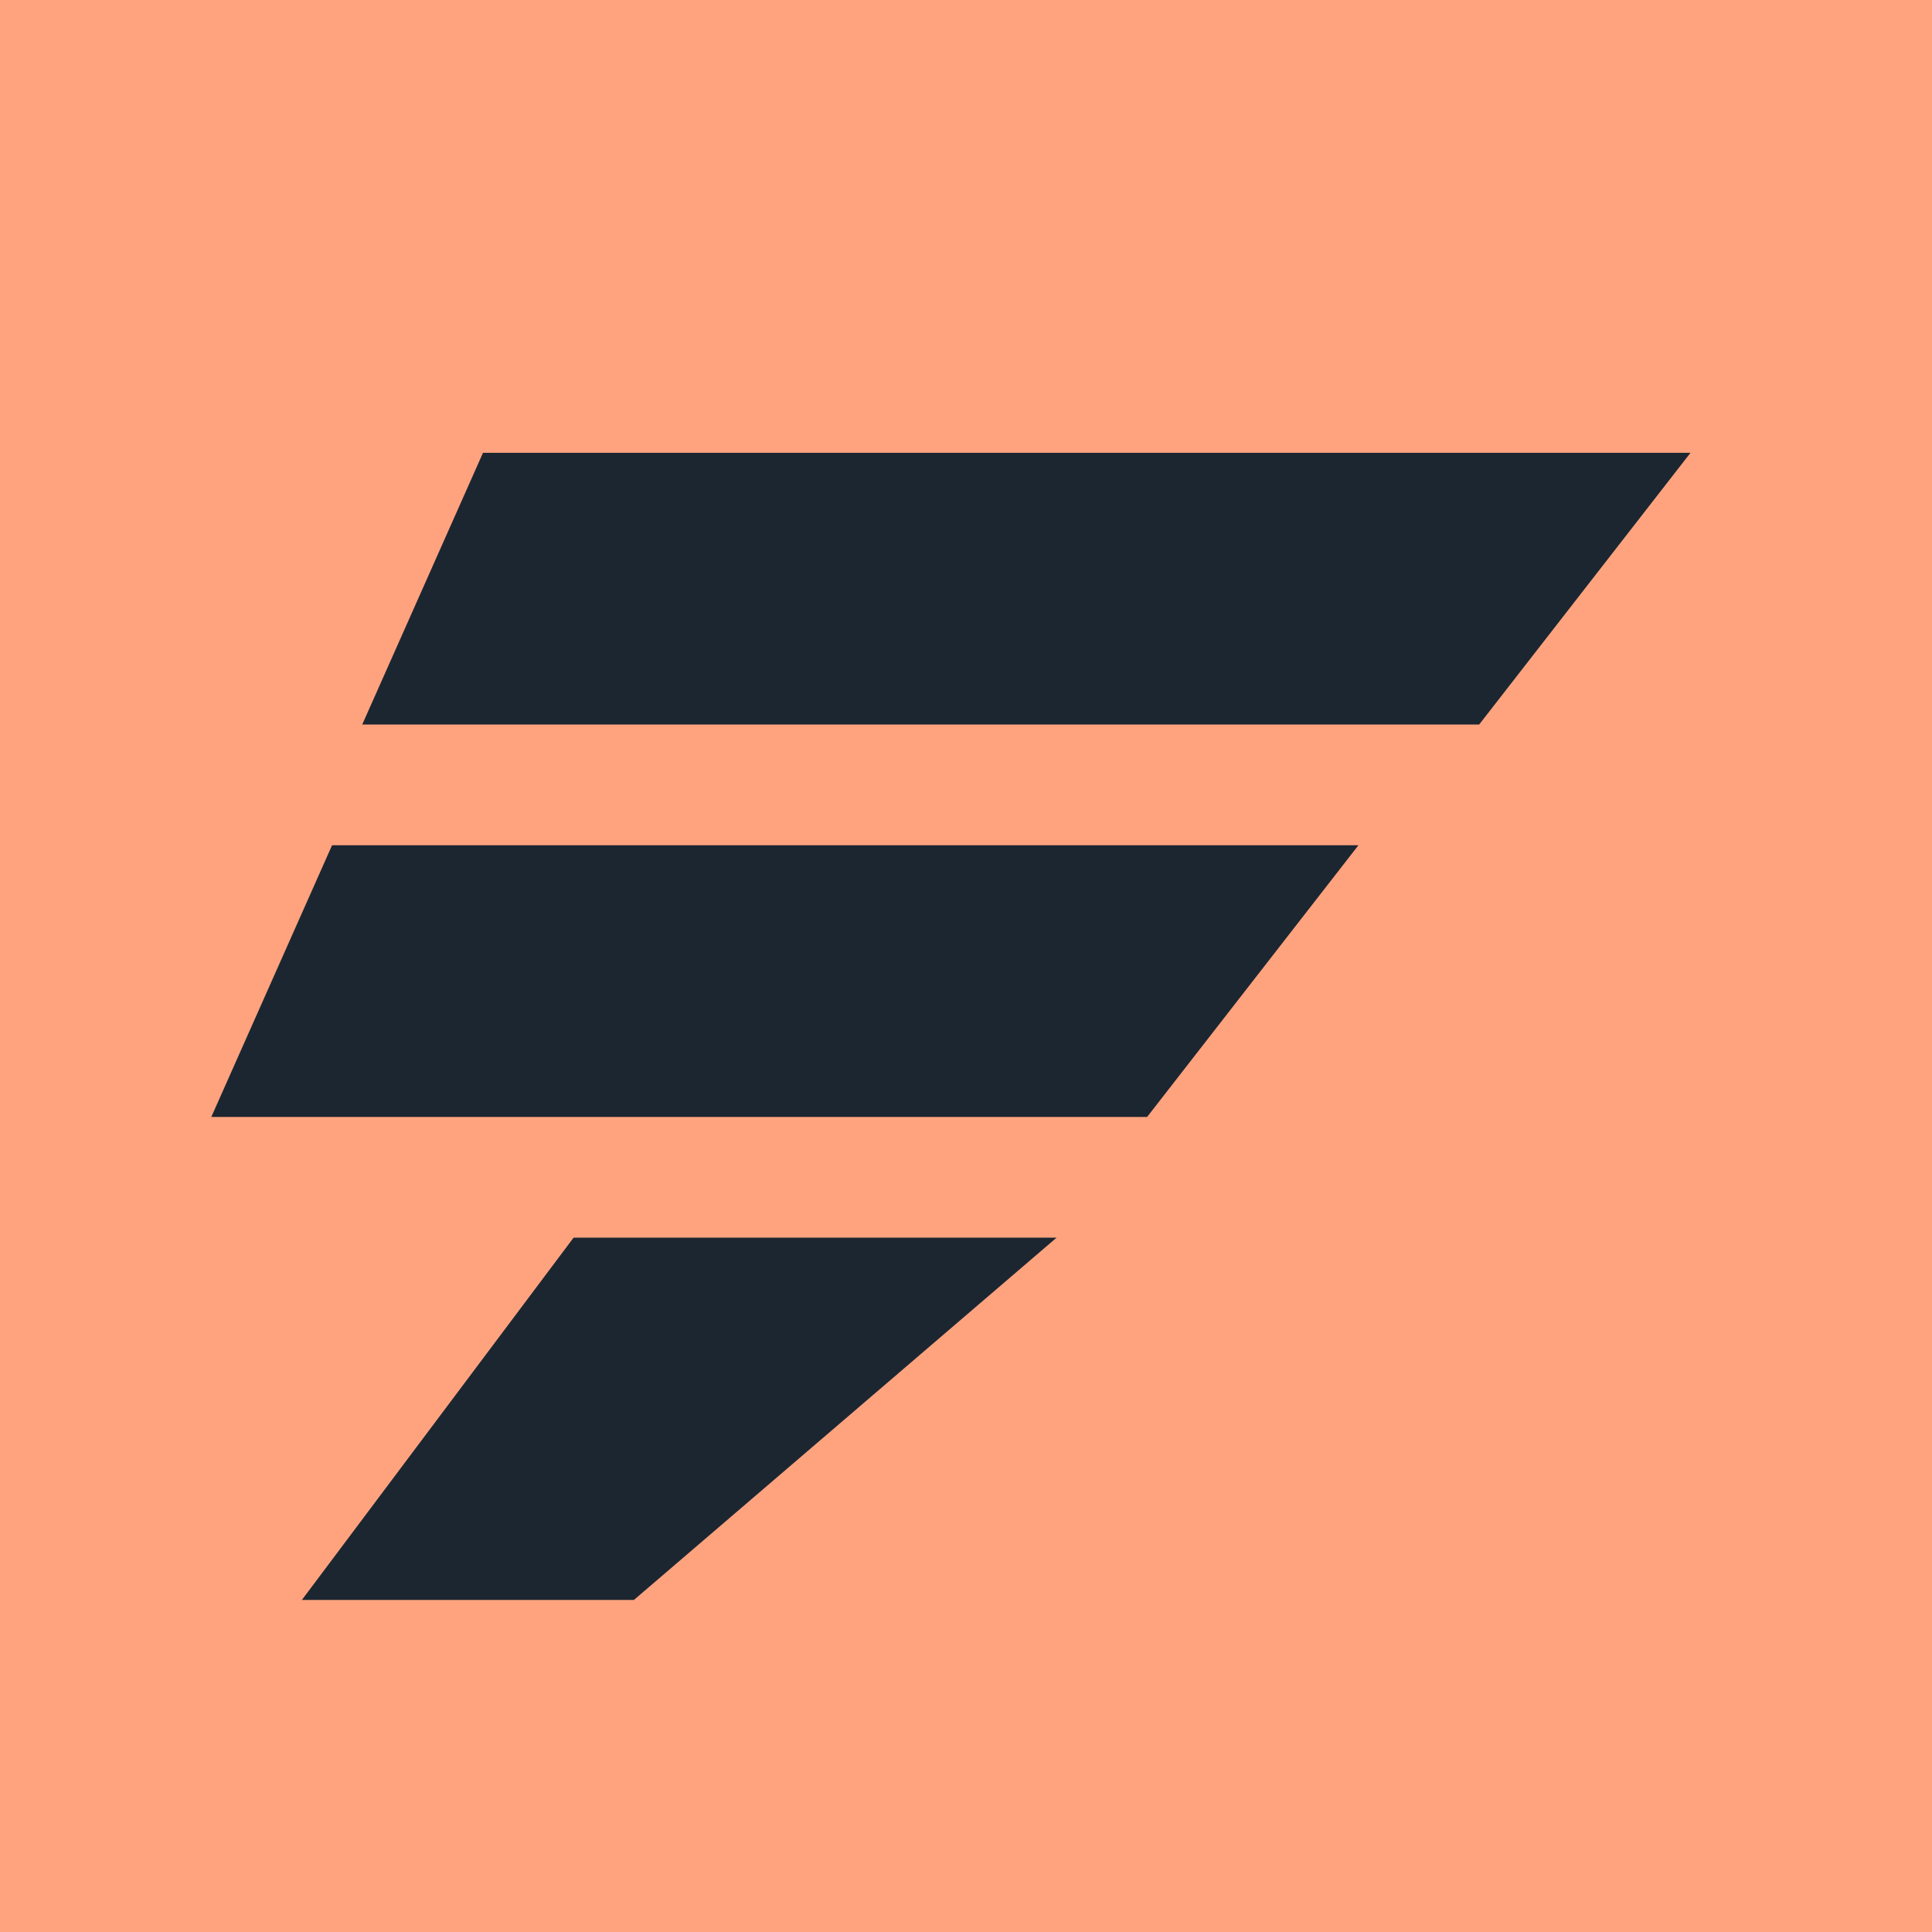
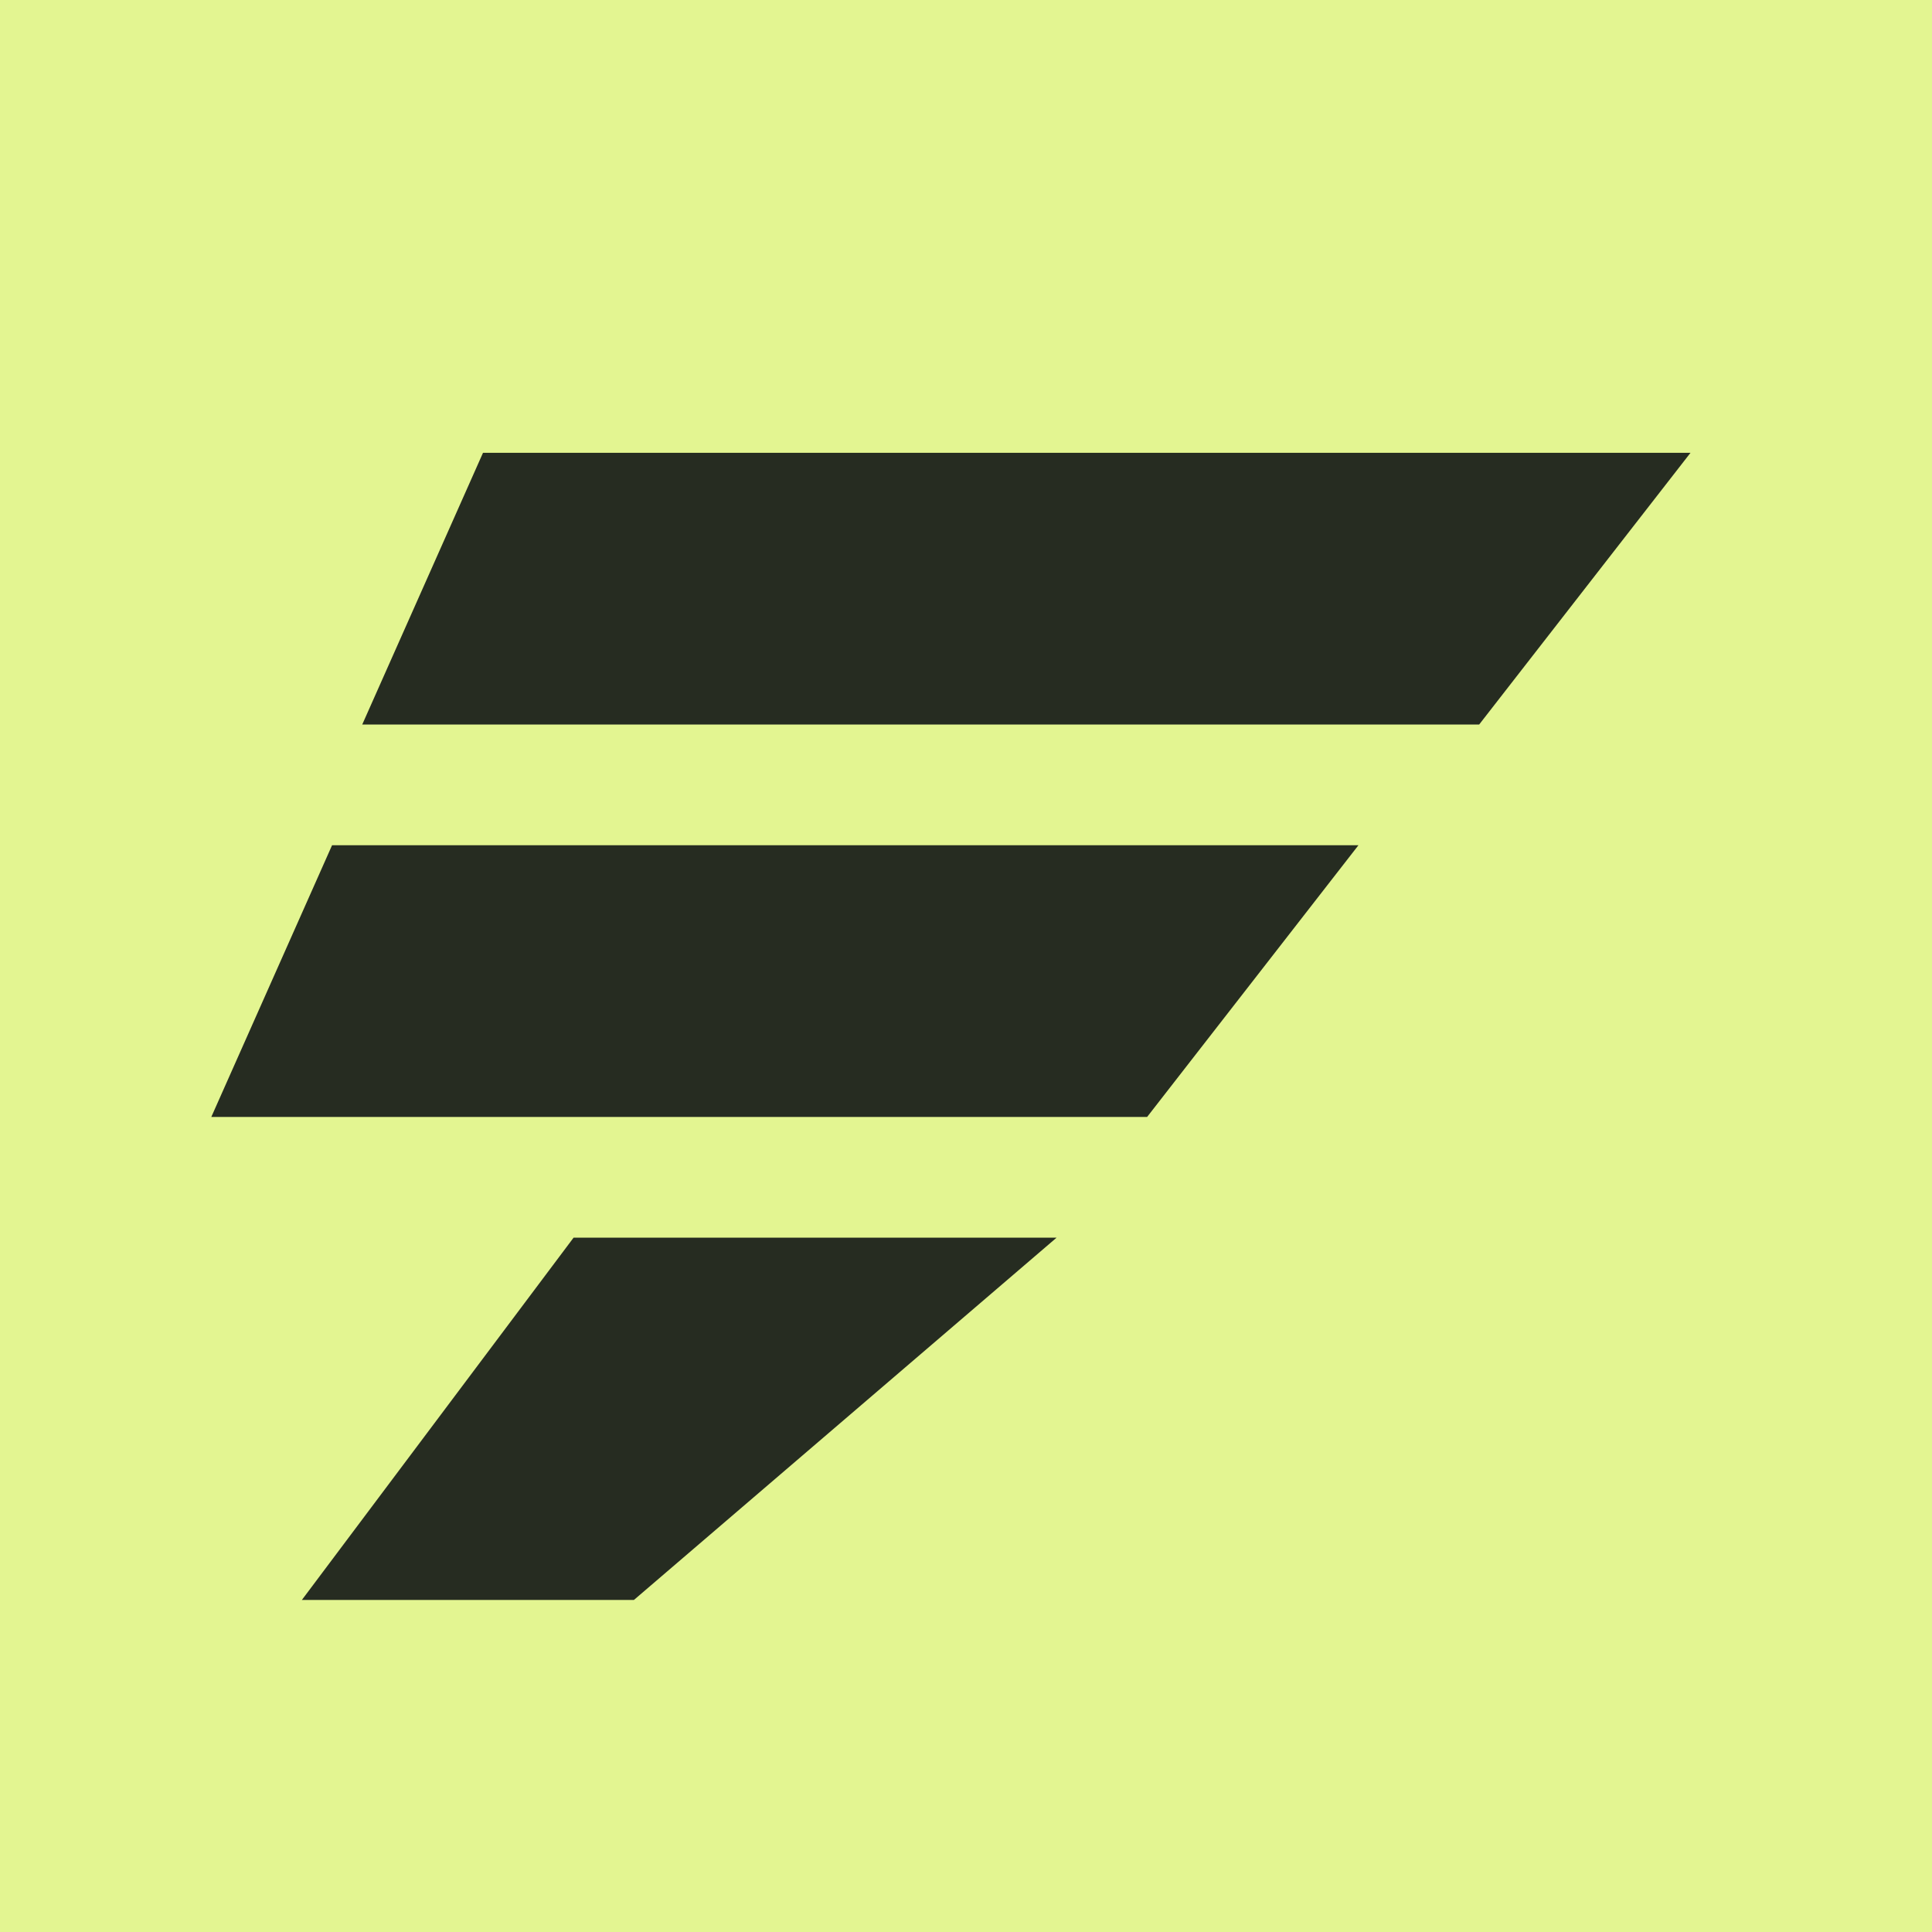
<svg xmlns="http://www.w3.org/2000/svg" viewBox="0 0 64 64">
-   <rect width="64" height="64" fill="#ffa37e" />
-   <path fill="#1c2631" d="M16 15h40l-7 9H12zM11 28h34l-7 9H7zM19 41h16L21 53H10z" />
+   <rect width="64" height="64" fill="#e3f591" />
+   <path fill="#262c21" d="M16 15h40l-7 9H12zM11 28h34l-7 9H7zM19 41h16L21 53H10z" />
</svg>
